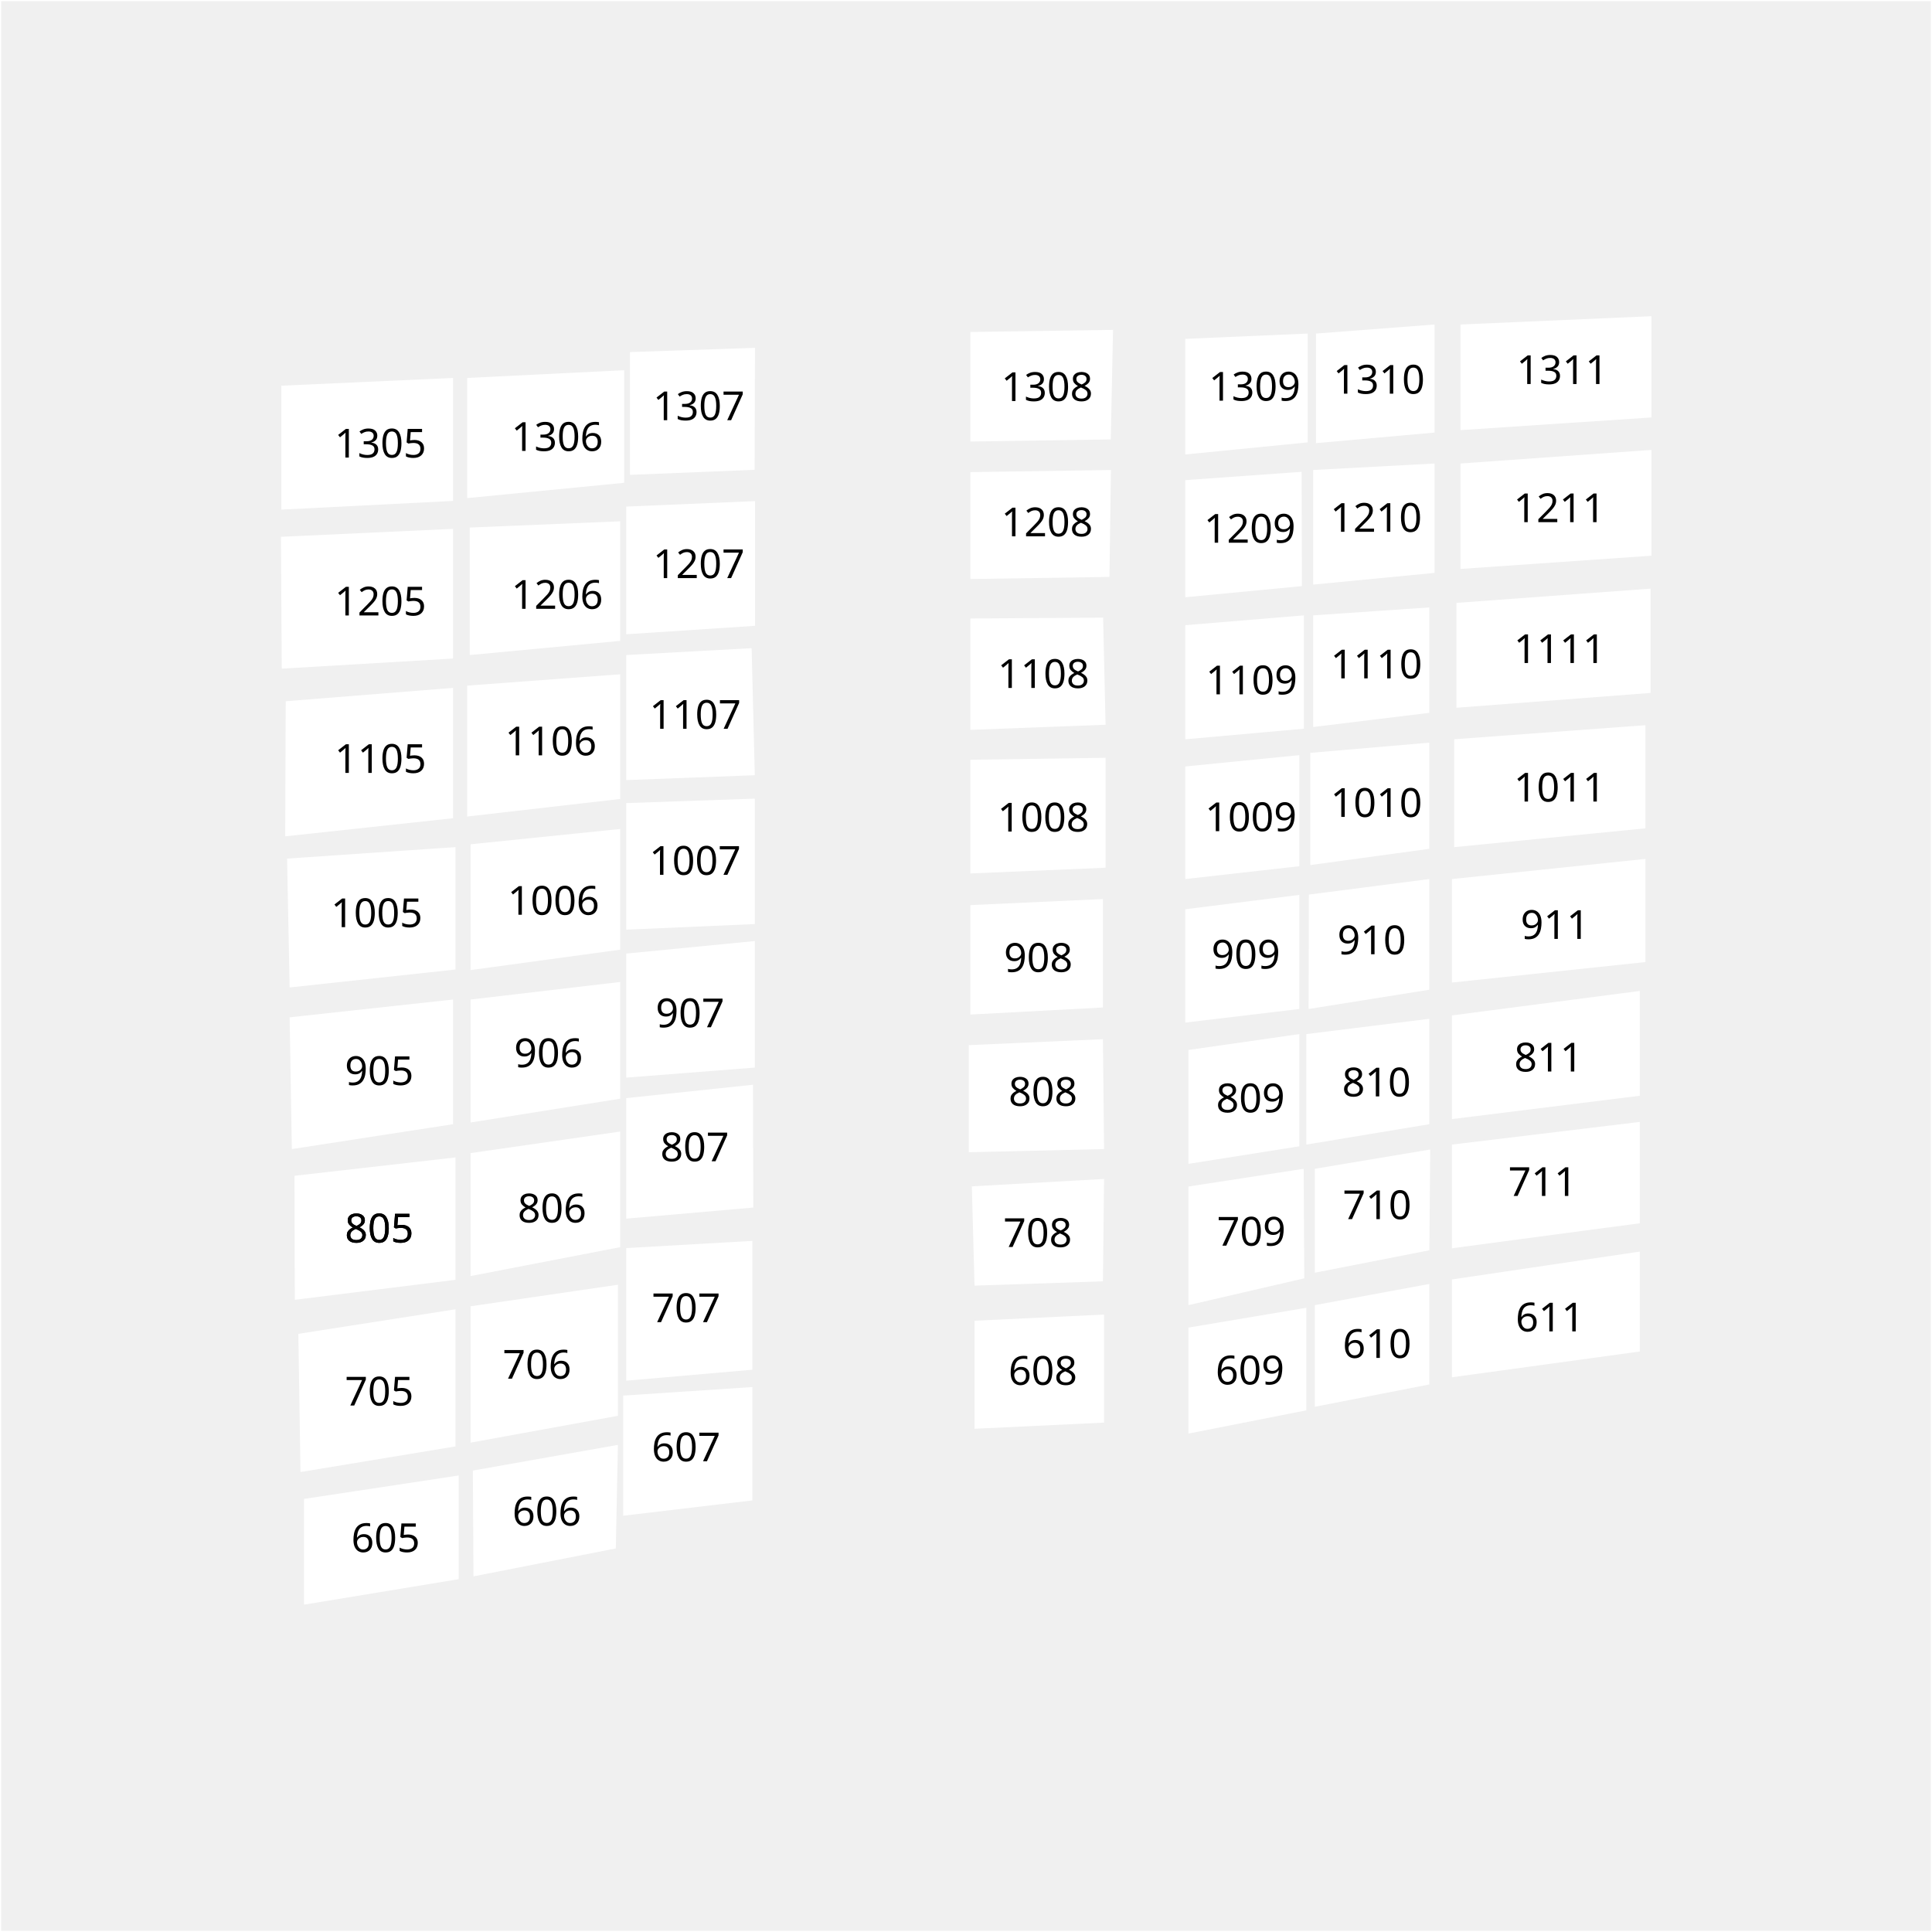
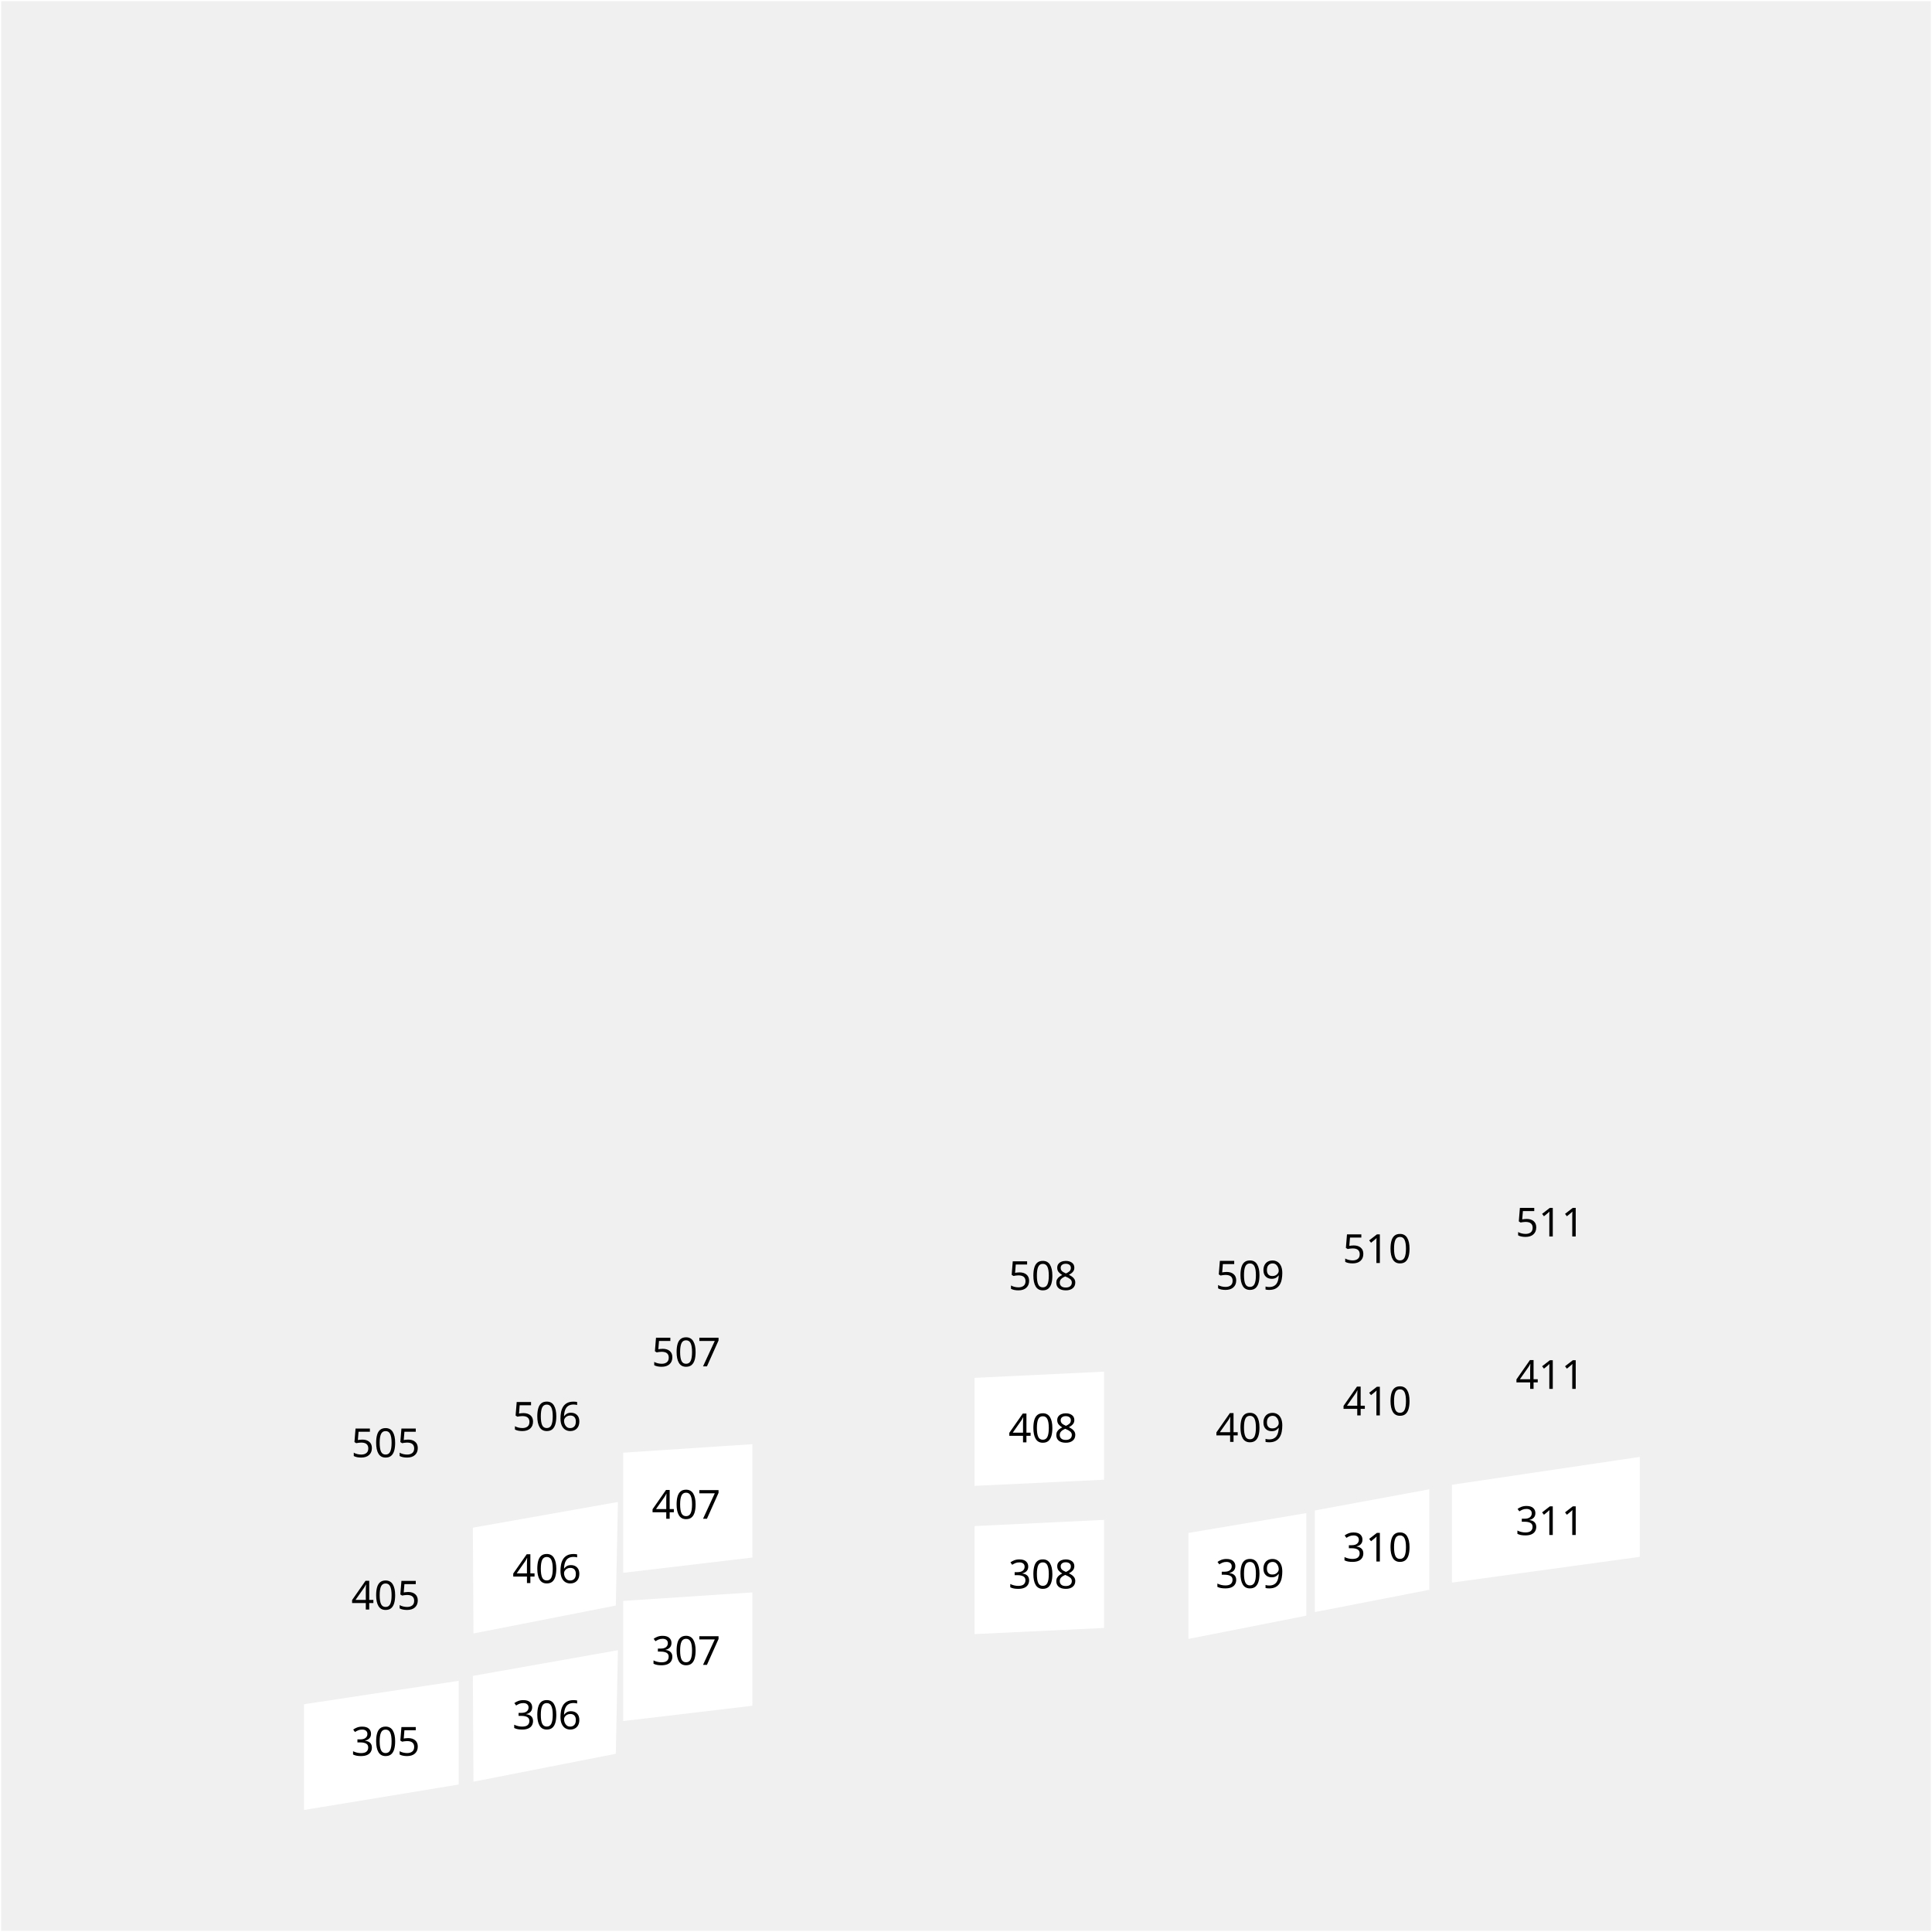
<svg xmlns="http://www.w3.org/2000/svg" id="Capa_2" data-name="Capa 2" viewBox="0 0 1601 1601">
  <defs>
    <style>
      .cls-1 {
        fill: none;
        stroke: #fff;
        stroke-miterlimit: 10;
      }

      .cls-2 {
        fill: #fff;
        stroke-width: 0px;
      }

      .cls-3 {
        font-family: MyriadPro-Regular, 'Myriad Pro';
        font-size: 33.23px;
      }
    </style>
  </defs>
  <g id="_4" data-name="4">
    <g>
-       <polygon class="cls-2" points="982.21 280.82 982.21 376.6 1083.63 366.58 1083.63 276.43 982.21 280.82" />
-       <polygon class="cls-2" points="1090.52 276.43 1090.52 367.21 1188.8 358.45 1188.8 268.92 1090.52 276.43" />
-       <polygon class="cls-2" points="1210.25 268.92 1210.25 356.41 1368.48 345.93 1368.48 262.04 1210.25 268.92" />
-       <polygon class="cls-2" points="982.21 397.89 982.21 494.92 1078.86 485.69 1078.62 391 982.21 397.89" />
-       <polygon class="cls-2" points="1088.17 389.49 1088.17 484.44 1188.8 474.73 1188.8 384.11 1088.17 389.49" />
-       <polygon class="cls-2" points="1210.25 384.11 1210.25 471.45 1368.48 460.49 1368.48 372.85 1210.25 384.11" />
-       <polygon class="cls-2" points="982.21 518.09 982.21 612.62 1080.5 603.86 1080.5 509.95 982.21 518.09" />
-       <polygon class="cls-2" points="1088.17 509.95 1088.17 602.45 1184.42 590.71 1184.42 503.38 1088.17 509.95" />
-       <polygon class="cls-2" points="1206.96 499.62 1206.96 586.48 1367.77 574.2 1367.77 487.8 1206.96 499.62" />
-       <polygon class="cls-2" points="982.21 635.16 982.21 728.44 1076.74 717.8 1076.74 625.77 982.21 635.16" />
-       <polygon class="cls-2" points="1085.82 623.89 1085.82 716.86 1184.42 703.4 1184.42 615.44 1085.82 623.89" />
-       <polygon class="cls-2" points="1205.08 612.62 1205.08 701.99 1363.55 686.41 1363.55 600.96 1205.08 612.62" />
-       <polygon class="cls-2" points="982.21 753.48 982.21 847.39 1076.74 836.12 1076.74 741.58 982.21 753.48" />
-       <polygon class="cls-2" points="1084.61 741.32 1084.42 836.13 1184.42 820.15 1184.42 728.44 1084.61 741.32" />
-       <polygon class="cls-2" points="1203.2 728.44 1203.2 814.21 1363.55 797.22 1363.55 711.77 1203.2 728.44" />
-       <polygon class="cls-2" points="984.87 870.08 984.87 964.46 1076.74 949.9 1076.74 856.93 984.87 870.08" />
-       <polygon class="cls-2" points="1082.53 856.93 1082.53 948.49 1184.42 931.59 1184.42 844.26 1082.53 856.93" />
-       <polygon class="cls-2" points="1203.2 841.44 1203.2 927.36 1358.85 908.03 1358.85 821.17 1203.2 841.44" />
-       <polygon class="cls-2" points="984.87 983.24 984.87 1081.53 1080.81 1059.3 1080.33 968.55 984.87 983.24" />
-       <polygon class="cls-2" points="1089.58 968.55 1089.58 1054.66 1184.46 1036.07 1185.19 952.57 1089.58 968.55" />
-       <polygon class="cls-2" points="1203.2 948.49 1203.2 1034.42 1358.85 1013.68 1358.85 929.71 1203.2 948.49" />
-       <polygon class="cls-2" points="984.87 1100.15 984.87 1187.95 1082.53 1168.7 1082.53 1083.72 984.87 1100.15" />
-       <polygon class="cls-2" points="1089.58 1081.53 1089.58 1165.73 1184.46 1147.26 1184.46 1064 1089.58 1081.53" />
-       <polygon class="cls-2" points="1203.2 1060.24 1203.2 1141.31 1358.85 1119.95 1358.85 1037.16 1203.2 1060.24" />
-       <polygon class="cls-2" points="375.42 313.21 375.42 415.1 233.15 422.3 233.15 319.63 375.42 313.21" />
-       <polygon class="cls-2" points="387.16 313.21 387.16 412.76 517.22 400.08 517.22 306.8 387.16 313.21" />
-       <polygon class="cls-2" points="232.81 444.84 375.42 438.27 375.42 545.71 233.48 554.08 232.81 444.84" />
-       <polygon class="cls-2" points="389.27 437.17 389.27 542.82 513.93 531.08 513.93 432.01 389.27 437.17" />
-       <polygon class="cls-2" points="236.77 581.11 375.42 570.05 375.42 678.04 236.33 693.04 236.77 581.11" />
-       <polygon class="cls-2" points="387.16 568.17 387.16 676.63 513.93 662.08 513.93 558.78 387.16 568.17" />
-       <polygon class="cls-2" points="377.45 701.99 377.45 803.41 240.01 818.28 237.89 711.52 377.45 701.99" />
-       <polygon class="cls-2" points="389.97 699.64 389.97 803.88 513.93 786.97 513.93 686.96 389.97 699.64" />
-       <polygon class="cls-2" points="240.01 843.04 375.42 828.29 375.42 931.59 241.85 952.21 240.01 843.04" />
-       <polygon class="cls-2" points="389.97 828.29 389.97 930.18 513.93 910.46 513.93 813.74 389.97 828.29" />
-       <polygon class="cls-2" points="244.02 974.35 377.45 959.14 377.45 1060.55 244.3 1077.11 244.02 974.35" />
-       <polygon class="cls-2" points="389.97 955.54 389.97 1057.42 513.93 1033.48 513.93 937.69 389.97 955.54" />
-       <polygon class="cls-2" points="247.23 1105.32 377.45 1084.97 377.45 1198.6 249 1219.84 247.23 1105.32" />
-       <polygon class="cls-2" points="389.97 1082.47 512.05 1064.62 512.05 1173.24 389.97 1195.47 389.97 1082.47" />
-       <polygon class="cls-2" points="251.93 1242.11 380.11 1222.7 380.11 1308.62 251.93 1329.73 251.93 1242.11" />
-       <polygon class="cls-2" points="391.85 1218.63 512.05 1197.34 510.31 1283.14 392.35 1306.28 391.85 1218.63" />
-       <polygon class="cls-2" points="922.34 273.36 804.13 275.1 804.13 365.88 920.47 364.14 922.34 273.36" />
-       <polygon class="cls-2" points="920.62 389.49 804.13 391.24 804.13 479.82 919.37 478.08 920.62 389.49" />
-       <polygon class="cls-2" points="914.13 511.83 804.13 512.54 804.13 604.81 916.16 600.57 914.13 511.83" />
-       <polygon class="cls-2" points="916.16 627.96 804.13 629.61 804.13 723.8 916.16 719.05 916.16 627.96" />
-       <polygon class="cls-2" points="913.97 745.03 804.13 750.05 804.13 840.72 913.97 834.87 913.97 745.03" />
-       <polygon class="cls-2" points="913.97 861.16 802.79 866.1 802.79 954.84 914.91 952.19 913.97 861.16" />
-       <polygon class="cls-2" points="914.91 976.98 805.34 983.12 807.56 1065.37 913.97 1061.81 914.91 976.98" />
-       <polygon class="cls-2" points="914.91 1089.35 807.56 1094.48 807.56 1183.98 914.91 1178.88 914.91 1089.35" />
-       <polygon class="cls-2" points="625.65 288.25 522.07 291.77 522.07 393.5 625.32 389.3 625.65 288.25" />
-       <polygon class="cls-2" points="625.65 415.28 518.94 419.8 518.94 525.6 625.65 518.58 625.65 415.28" />
-       <polygon class="cls-2" points="622.86 537.14 518.94 542.82 518.94 646.43 625.48 642.41 622.86 537.14" />
-       <polygon class="cls-2" points="625.48 661.81 518.94 665.52 518.94 770.38 625.48 765.74 625.48 661.81" />
-       <polygon class="cls-2" points="625.48 779.83 518.94 790.22 518.94 892.98 625.48 884.67 625.48 779.83" />
-       <polygon class="cls-2" points="624 898.91 518.94 909.99 518.94 1009.84 624.22 1000.67 624 898.91" />
-       <polygon class="cls-2" points="623.48 1028.31 518.94 1034.26 518.94 1144.13 623.48 1135.05 623.48 1028.31" />
-       <polygon class="cls-2" points="623.48 1149.45 516.43 1156.5 516.43 1256.04 623.48 1243.36 623.48 1149.45" />
+       <polygon class="cls-2" points="391.85 1265.95 512.05 1244.66 510.31 1330.46 392.35 1353.6 391.85 1265.95" />
+       <polygon class="cls-2" points="914.91 1136.67 807.56 1141.8 807.56 1231.29 914.91 1226.19 914.91 1136.67" />
+       <polygon class="cls-2" points="623.48 1196.77 516.43 1203.81 516.43 1303.35 623.48 1290.68 623.48 1196.77" />
+       <polygon class="cls-2" points="984.87 1270.3 984.87 1358.11 1082.53 1338.86 1082.53 1253.87 984.87 1270.3" />
+       <polygon class="cls-2" points="1089.58 1251.68 1089.58 1335.88 1184.46 1317.41 1184.46 1234.15 1089.58 1251.68" />
+       <polygon class="cls-2" points="1203.2 1230.39 1203.2 1311.47 1358.85 1290.1 1358.85 1207.31 1203.2 1230.39" />
+       <polygon class="cls-2" points="251.93 1412.26 380.11 1392.85 380.11 1478.78 251.93 1499.88 251.93 1412.26" />
+       <polygon class="cls-2" points="391.85 1388.78 512.05 1367.5 510.31 1453.29 392.35 1476.43 391.85 1388.78" />
+       <polygon class="cls-2" points="914.91 1259.5 807.56 1264.63 807.56 1354.13 914.91 1349.03 914.91 1259.5" />
+       <polygon class="cls-2" points="623.48 1319.6 516.43 1326.65 516.43 1426.19 623.48 1413.51 623.48 1319.6" />
      <rect class="cls-1" x=".5" y=".5" width="1600" height="1600" />
      <g>
-         <text class="cls-3" transform="translate(285.79 1029.6)">
-           <tspan x="0" y="0">805</tspan>
+         <text class="cls-3" transform="translate(291.07 1207.52)">
+           <tspan x="0" y="0">505</tspan>
        </text>
-         <text class="cls-3" transform="translate(285.79 1164.71)">
-           <tspan x="0" y="0">705</tspan>
+         <text class="cls-3" transform="translate(424.61 1185.56)">
+           <tspan x="0" y="0">506</tspan>
        </text>
-         <text class="cls-3" transform="translate(416.5 1142.47)">
-           <tspan x="0" y="0">706</tspan>
+         <text class="cls-3" transform="translate(540.05 1132.28)">
+           <tspan x="0" y="0">507</tspan>
        </text>
-         <text class="cls-3" transform="translate(291.07 1286.16)">
-           <tspan x="0" y="0">605</tspan>
+         <text class="cls-3" transform="translate(835.69 1068.95)">
+           <tspan x="0" y="0">508</tspan>
        </text>
-         <text class="cls-3" transform="translate(424.61 1264.2)">
-           <tspan x="0" y="0">606</tspan>
+         <text class="cls-3" transform="translate(1007.31 1068.59)">
+           <tspan x="0" y="0">509</tspan>
        </text>
-         <text class="cls-3" transform="translate(540.05 1095.62)">
-           <tspan x="0" y="0">707</tspan>
+         <text class="cls-3" transform="translate(1112.65 1046.62)">
+           <tspan x="0" y="0">510</tspan>
        </text>
-         <text class="cls-3" transform="translate(540.05 1210.93)">
-           <tspan x="0" y="0">607</tspan>
+         <text class="cls-3" transform="translate(1255.94 1024.66)">
+           <tspan x="0" y="0">511</tspan>
        </text>
-         <text class="cls-3" transform="translate(831.36 1033.34)">
-           <tspan x="0" y="0">708</tspan>
+         <text class="cls-3" transform="translate(291.07 1333.8)">
+           <tspan x="0" y="0">405</tspan>
        </text>
-         <text class="cls-3" transform="translate(835.69 1147.59)">
-           <tspan x="0" y="0">608</tspan>
+         <text class="cls-3" transform="translate(424.61 1311.83)">
+           <tspan x="0" y="0">406</tspan>
        </text>
-         <text class="cls-3" transform="translate(1008.44 1032.24)">
-           <tspan x="0" y="0">709</tspan>
+         <text class="cls-3" transform="translate(540.05 1258.56)">
+           <tspan x="0" y="0">407</tspan>
        </text>
-         <text class="cls-3" transform="translate(1007.31 1147.23)">
-           <tspan x="0" y="0">609</tspan>
+         <text class="cls-3" transform="translate(835.69 1195.23)">
+           <tspan x="0" y="0">408</tspan>
        </text>
-         <text class="cls-3" transform="translate(1112.65 1010.27)">
-           <tspan x="0" y="0">710</tspan>
+         <text class="cls-3" transform="translate(1007.31 1194.86)">
+           <tspan x="0" y="0">409</tspan>
        </text>
-         <text class="cls-3" transform="translate(1112.65 1125.27)">
-           <tspan x="0" y="0">610</tspan>
+         <text class="cls-3" transform="translate(1112.65 1172.9)">
+           <tspan x="0" y="0">410</tspan>
        </text>
-         <text class="cls-3" transform="translate(1254.75 887.92)">
-           <tspan x="0" y="0">811</tspan>
+         <text class="cls-3" transform="translate(1255.94 1150.94)">
+           <tspan x="0" y="0">411</tspan>
        </text>
-         <text class="cls-3" transform="translate(1249.81 991.05)">
-           <tspan x="0" y="0">711</tspan>
+         <text class="cls-3" transform="translate(291.07 1454.88)">
+           <tspan x="0" y="0">305</tspan>
        </text>
-         <text class="cls-3" transform="translate(1255.94 1103.3)">
-           <tspan x="0" y="0">611</tspan>
+         <text class="cls-3" transform="translate(424.61 1432.91)">
+           <tspan x="0" y="0">306</tspan>
        </text>
-         <text class="cls-3" transform="translate(285.79 1029.6)">
-           <tspan x="0" y="0">805</tspan>
+         <text class="cls-3" transform="translate(540.05 1379.64)">
+           <tspan x="0" y="0">307</tspan>
        </text>
-         <text class="cls-3" transform="translate(274.2 768.29)">
-           <tspan x="0" y="0">1005</tspan>
+         <text class="cls-3" transform="translate(835.69 1316.31)">
+           <tspan x="0" y="0">308</tspan>
        </text>
-         <text class="cls-3" transform="translate(285.79 899.15)">
-           <tspan x="0" y="0">905</tspan>
+         <text class="cls-3" transform="translate(1007.31 1315.94)">
+           <tspan x="0" y="0">309</tspan>
        </text>
-         <text class="cls-3" transform="translate(277.27 640.48)">
-           <tspan x="0" y="0">1105</tspan>
+         <text class="cls-3" transform="translate(1112.65 1293.98)">
+           <tspan x="0" y="0">310</tspan>
        </text>
-         <text class="cls-3" transform="translate(277.27 379.16)">
-           <tspan x="0" y="0">1305</tspan>
-         </text>
-         <text class="cls-3" transform="translate(277.27 510.03)">
-           <tspan x="0" y="0">1205</tspan>
-         </text>
-         <text class="cls-3" transform="translate(428.94 1013.01)">
-           <tspan x="0" y="0">806</tspan>
-         </text>
-         <text class="cls-3" transform="translate(420.65 758.04)">
-           <tspan x="0" y="0">1006</tspan>
-         </text>
-         <text class="cls-3" transform="translate(426.02 884.37)">
-           <tspan x="0" y="0">906</tspan>
-         </text>
-         <text class="cls-3" transform="translate(418.43 625.91)">
-           <tspan x="0" y="0">1106</tspan>
-         </text>
-         <text class="cls-3" transform="translate(423.72 373.65)">
-           <tspan x="0" y="0">1306</tspan>
-         </text>
-         <text class="cls-3" transform="translate(423.72 504.51)">
-           <tspan x="0" y="0">1206</tspan>
-         </text>
-         <text class="cls-3" transform="translate(547.17 962.3)">
-           <tspan x="0" y="0">807</tspan>
-         </text>
-         <text class="cls-3" transform="translate(537.98 724.93)">
-           <tspan x="0" y="0">1007</tspan>
-         </text>
-         <text class="cls-3" transform="translate(543.34 851.26)">
-           <tspan x="0" y="0">907</tspan>
-         </text>
-         <text class="cls-3" transform="translate(538.11 603.95)">
-           <tspan x="0" y="0">1107</tspan>
-         </text>
-         <text class="cls-3" transform="translate(541.09 348.21)">
-           <tspan x="0" y="0">1307</tspan>
-         </text>
-         <text class="cls-3" transform="translate(541.09 479.07)">
-           <tspan x="0" y="0">1207</tspan>
-         </text>
-         <text class="cls-3" transform="translate(835.76 916.41)">
-           <tspan x="0" y="0">808</tspan>
-         </text>
-         <text class="cls-3" transform="translate(826.57 689.06)">
-           <tspan x="0" y="0">1008</tspan>
-         </text>
-         <text class="cls-3" transform="translate(831.93 805.37)">
-           <tspan x="0" y="0">908</tspan>
-         </text>
-         <text class="cls-3" transform="translate(826.7 570.1)">
-           <tspan x="0" y="0">1108</tspan>
-         </text>
-         <text class="cls-3" transform="translate(829.68 332.31)">
-           <tspan x="0" y="0">1308</tspan>
-         </text>
-         <text class="cls-3" transform="translate(829.68 444.42)">
-           <tspan x="0" y="0">1208</tspan>
-         </text>
-         <text class="cls-3" transform="translate(1007.73 921.76)">
-           <tspan x="0" y="0">809</tspan>
-         </text>
-         <text class="cls-3" transform="translate(998.54 688.77)">
-           <tspan x="0" y="0">1009</tspan>
-         </text>
-         <text class="cls-3" transform="translate(1003.9 802.64)">
-           <tspan x="0" y="0">909</tspan>
-         </text>
-         <text class="cls-3" transform="translate(999.13 575.37)">
-           <tspan x="0" y="0">1109</tspan>
-         </text>
-         <text class="cls-3" transform="translate(1001.65 332.01)">
-           <tspan x="0" y="0">1309</tspan>
-         </text>
-         <text class="cls-3" transform="translate(997.64 449.74)">
-           <tspan x="0" y="0">1209</tspan>
-         </text>
-         <text class="cls-3" transform="translate(1112.16 908.56)">
-           <tspan x="0" y="0">810</tspan>
-         </text>
-         <text class="cls-3" transform="translate(1102.55 676.95)">
-           <tspan x="0" y="0">1010</tspan>
-         </text>
-         <text class="cls-3" transform="translate(1108.25 790.78)">
-           <tspan x="0" y="0">910</tspan>
-         </text>
-         <text class="cls-3" transform="translate(1102.55 562.16)">
-           <tspan x="0" y="0">1110</tspan>
-         </text>
-         <text class="cls-3" transform="translate(1104.74 326.24)">
-           <tspan x="0" y="0">1310</tspan>
-         </text>
-         <text class="cls-3" transform="translate(1102.31 440.7)">
-           <tspan x="0" y="0">1210</tspan>
-         </text>
-         <text class="cls-3" transform="translate(1254.43 664.23)">
-           <tspan x="0" y="0">1011</tspan>
-         </text>
-         <text class="cls-3" transform="translate(1260.13 778.06)">
-           <tspan x="0" y="0">911</tspan>
-         </text>
-         <text class="cls-3" transform="translate(1254.43 549.44)">
-           <tspan x="0" y="0">1111</tspan>
-         </text>
-         <text class="cls-3" transform="translate(1256.62 318.22)">
-           <tspan x="0" y="0">1311</tspan>
-         </text>
-         <text class="cls-3" transform="translate(1254.19 432.68)">
-           <tspan x="0" y="0">1211</tspan>
+         <text class="cls-3" transform="translate(1255.94 1272.02)">
+           <tspan x="0" y="0">311</tspan>
        </text>
      </g>
    </g>
  </g>
</svg>
